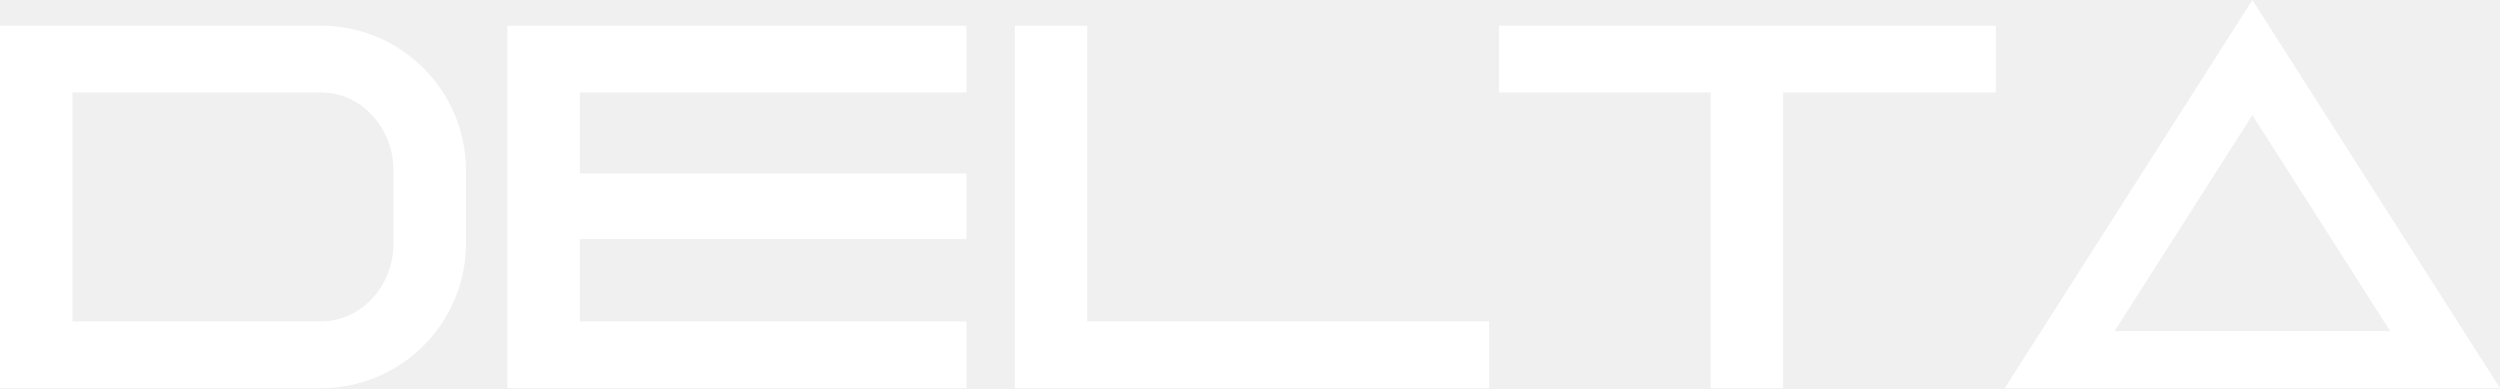
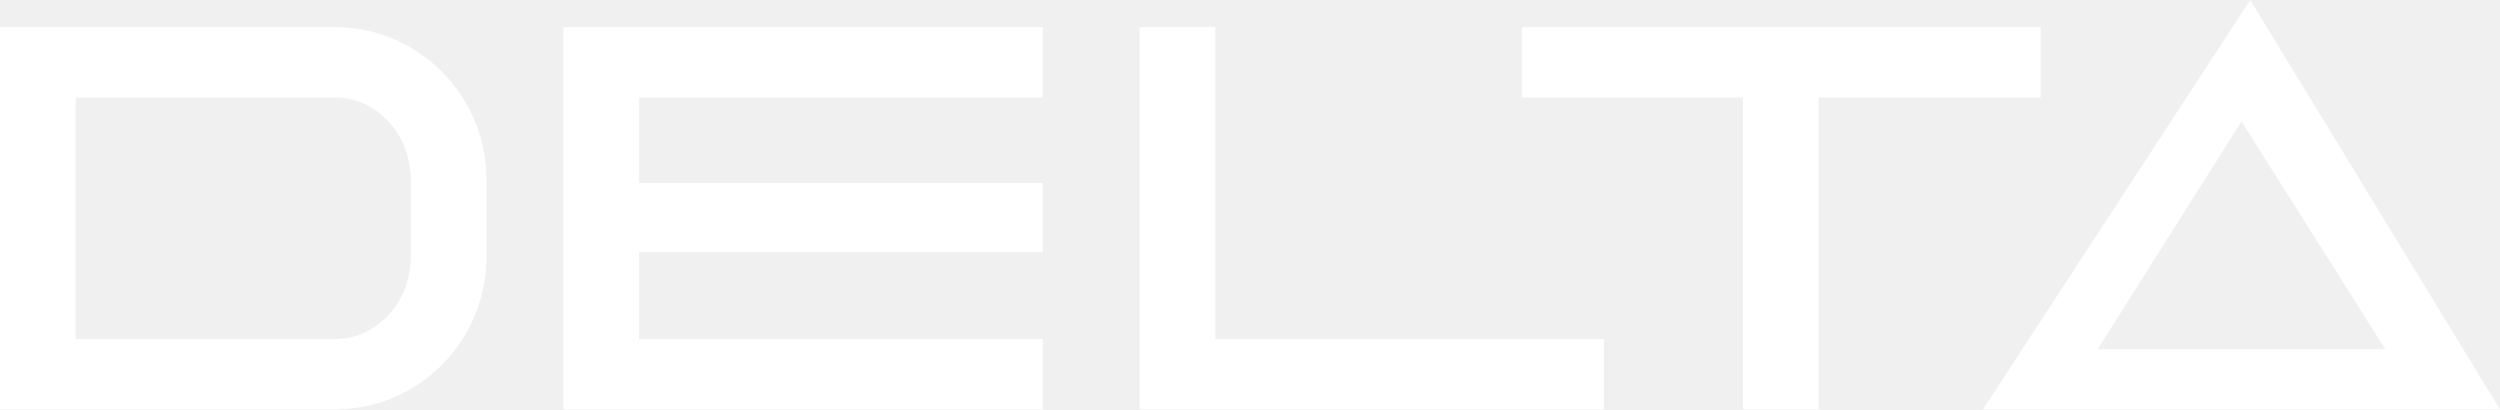
- <svg xmlns="http://www.w3.org/2000/svg" viewBox="0 0 517.34 80.32" width="517.34" height="80.32" role="img" aria-label="DELTA">
-   <path fill="#FFFFFF" d="M0 5.32L66.43 5.32A30 30 0 0 1 96.43 35.32L96.43 50.32A30 30 0 0 1 66.43 80.32L0 80.32ZM15 19.13L15 66.51L66.43 66.51A15 16.19 0 0 0 81.43 50.32L81.43 35.32A15 16.19 0 0 0 66.43 19.13ZM105 5.32L200 5.32L200 19.13L120 19.13L120 35.89L200 35.89L200 49.47L120 49.47L120 66.51L200 66.51L200 80.32L105 80.32ZM210 5.32L225 5.32L225 66.51L308.15 66.51L308.15 80.32L210 80.32ZM310.19 5.32L413 5.32L413 19.13L369 19.13L369 80.32L354 80.32L354 19.13L310.19 19.13ZM466.1 0L517.34 80.32L414.86 80.32ZM466.1 23.82L437.59 68.51L494.61 68.51Z" />
+ <svg xmlns="http://www.w3.org/2000/svg" viewBox="0 0 287 47" width="287" height="47" role="img" aria-label="DELTA">
+   <path fill="#FFFFFF" fill-rule="evenodd" d="M0 3.113H38.476C43.085 3.113 47.504 4.963 50.763 8.255C54.022 11.547 55.852 16.012 55.852 20.668V29.445C55.852 34.101 54.022 38.566 50.763 41.858C47.504 45.151 43.085 47 38.476 47H0V3.113ZM8.688 11.194V38.919H38.476C39.617 38.919 40.747 38.674 41.801 38.198C42.855 37.722 43.813 37.024 44.62 36.144C45.426 35.264 46.066 34.22 46.503 33.071C46.939 31.921 47.164 30.689 47.164 29.445V20.668C47.164 18.155 46.249 15.746 44.62 13.969C42.99 12.192 40.78 11.194 38.476 11.194H8.688ZM64.686 3.113H119.71V11.194H73.374V21.001H119.71V28.948H73.374V38.919H119.71V47H64.686V3.113ZM130.829 3.113H139.517V38.919H184.131V47H130.829V3.113ZM174.719 3.113H234.267V11.194H208.782V47H200.094V11.194H174.719V3.113ZM258.322 0L287 47H227.644L258.322 0ZM257.322 13.938L240.809 40.089H273.835L257.322 13.938Z" />
</svg>
